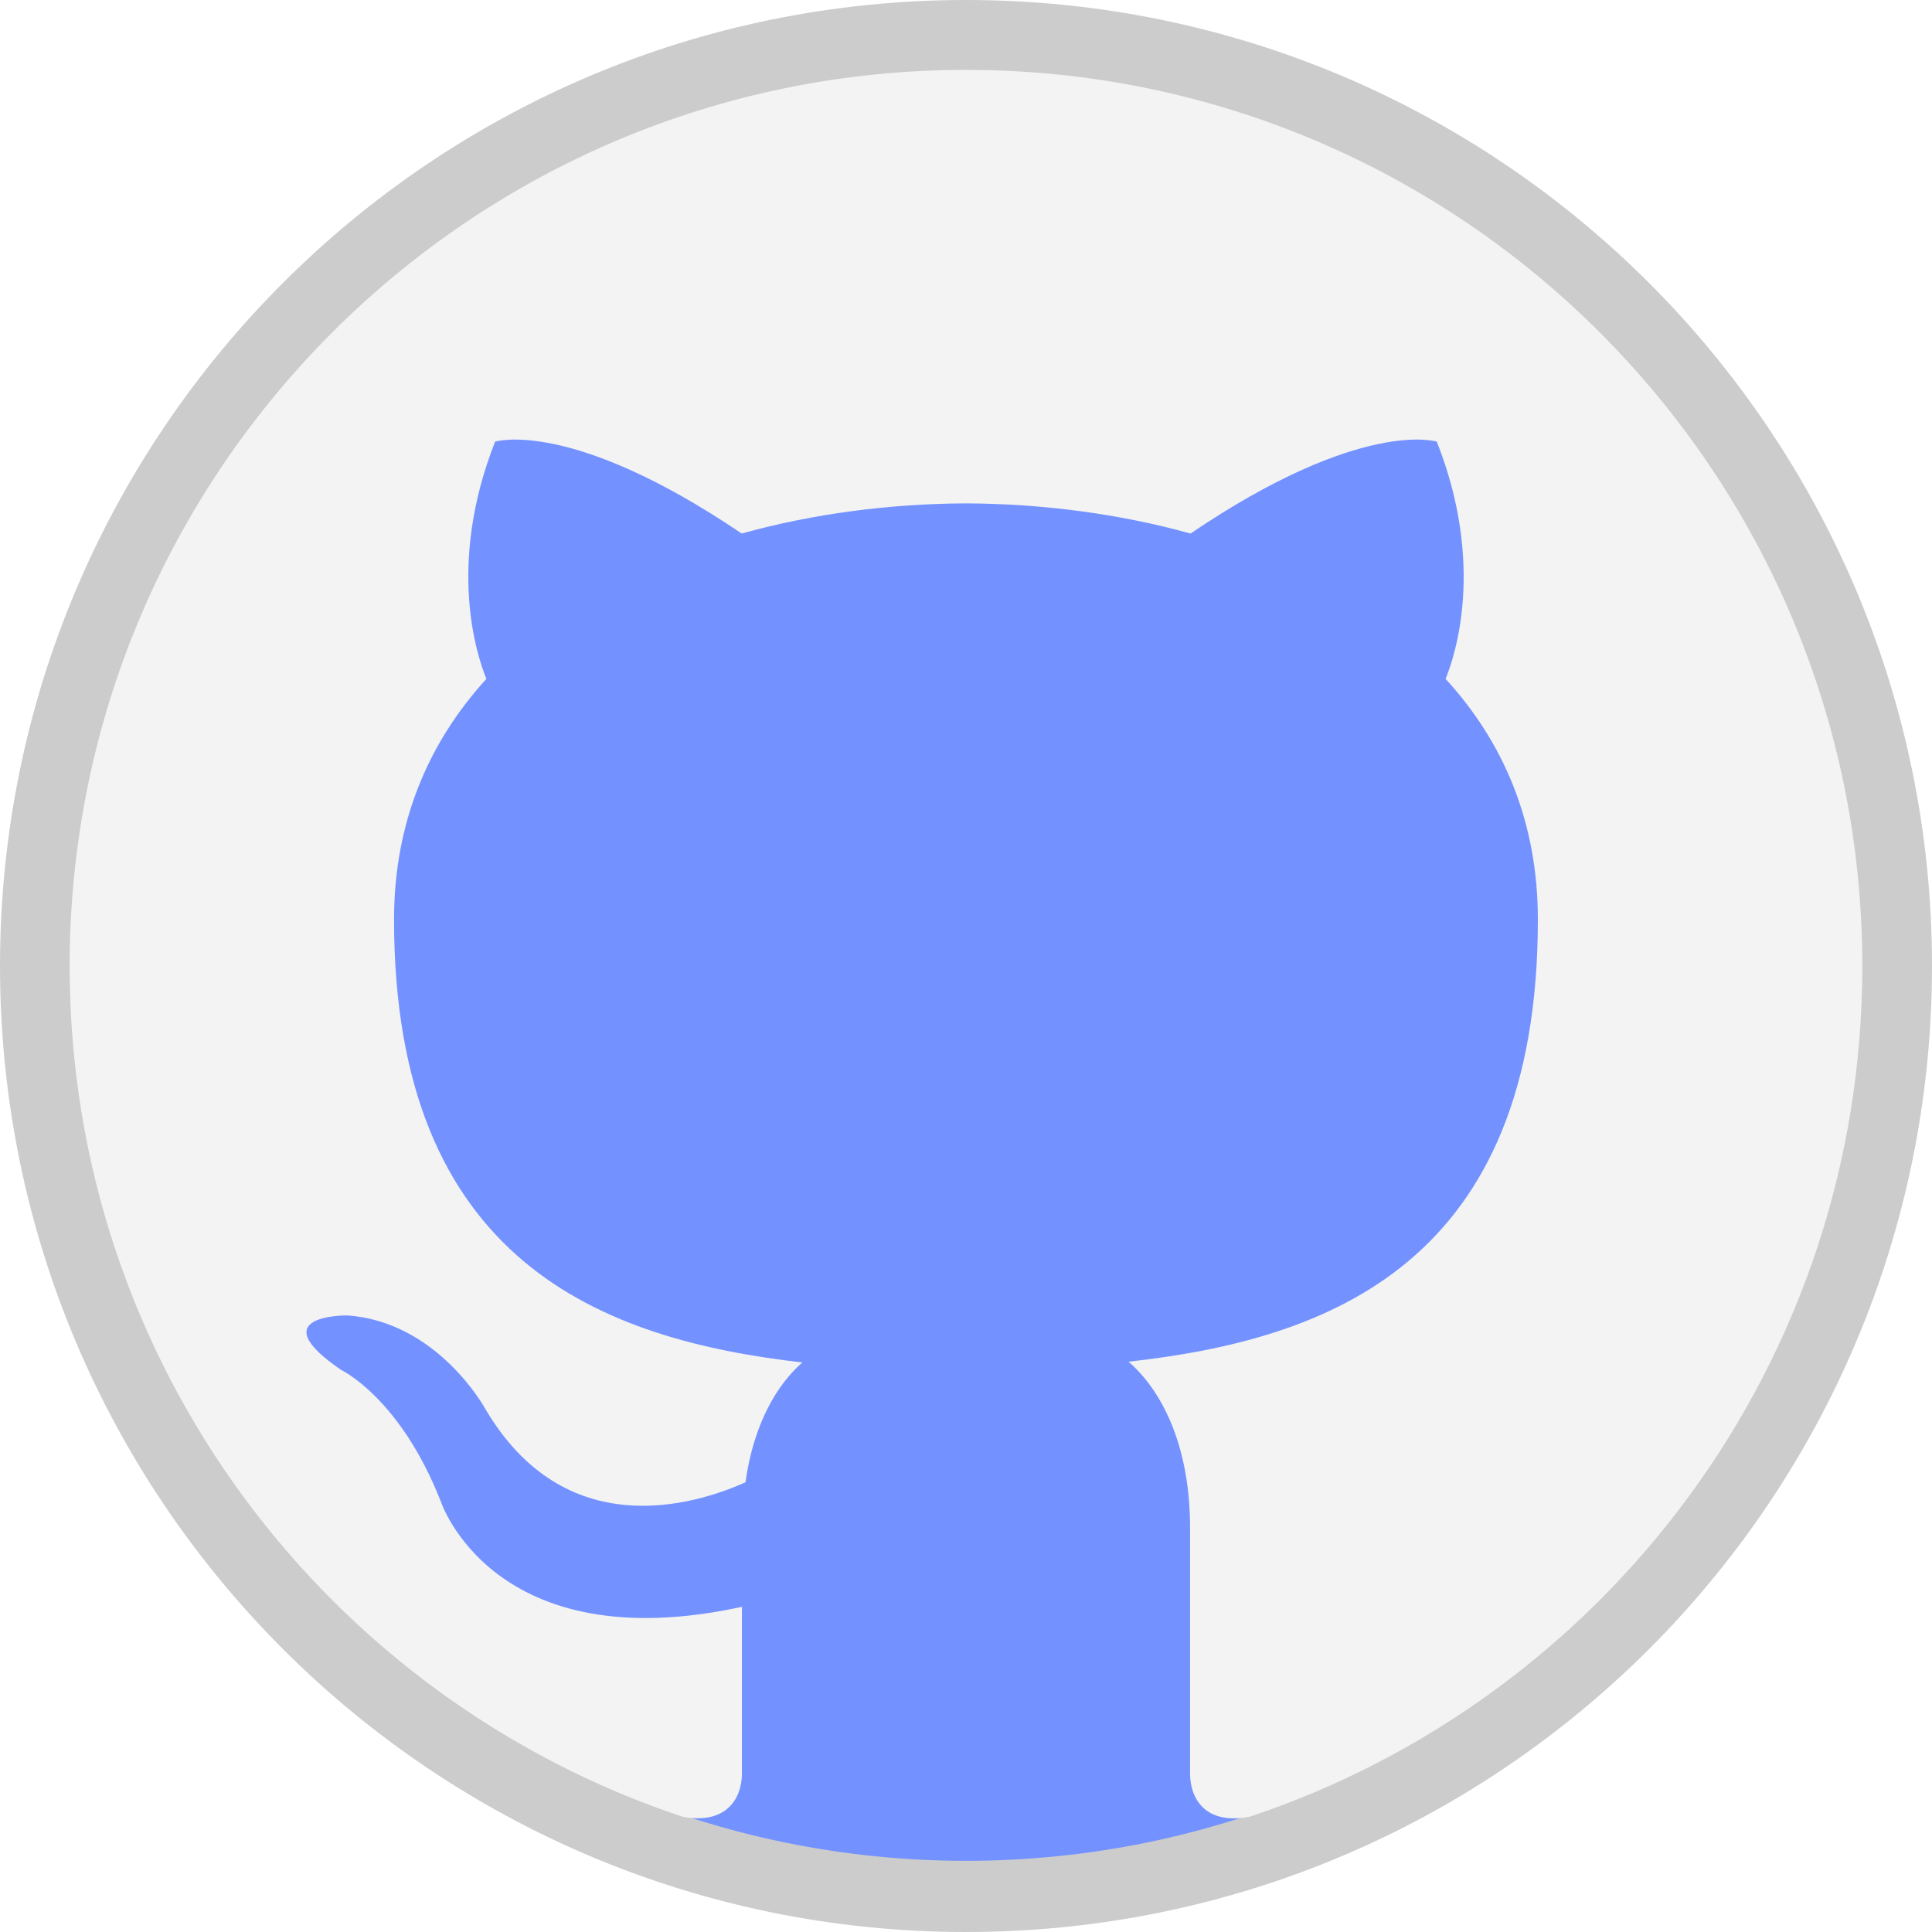
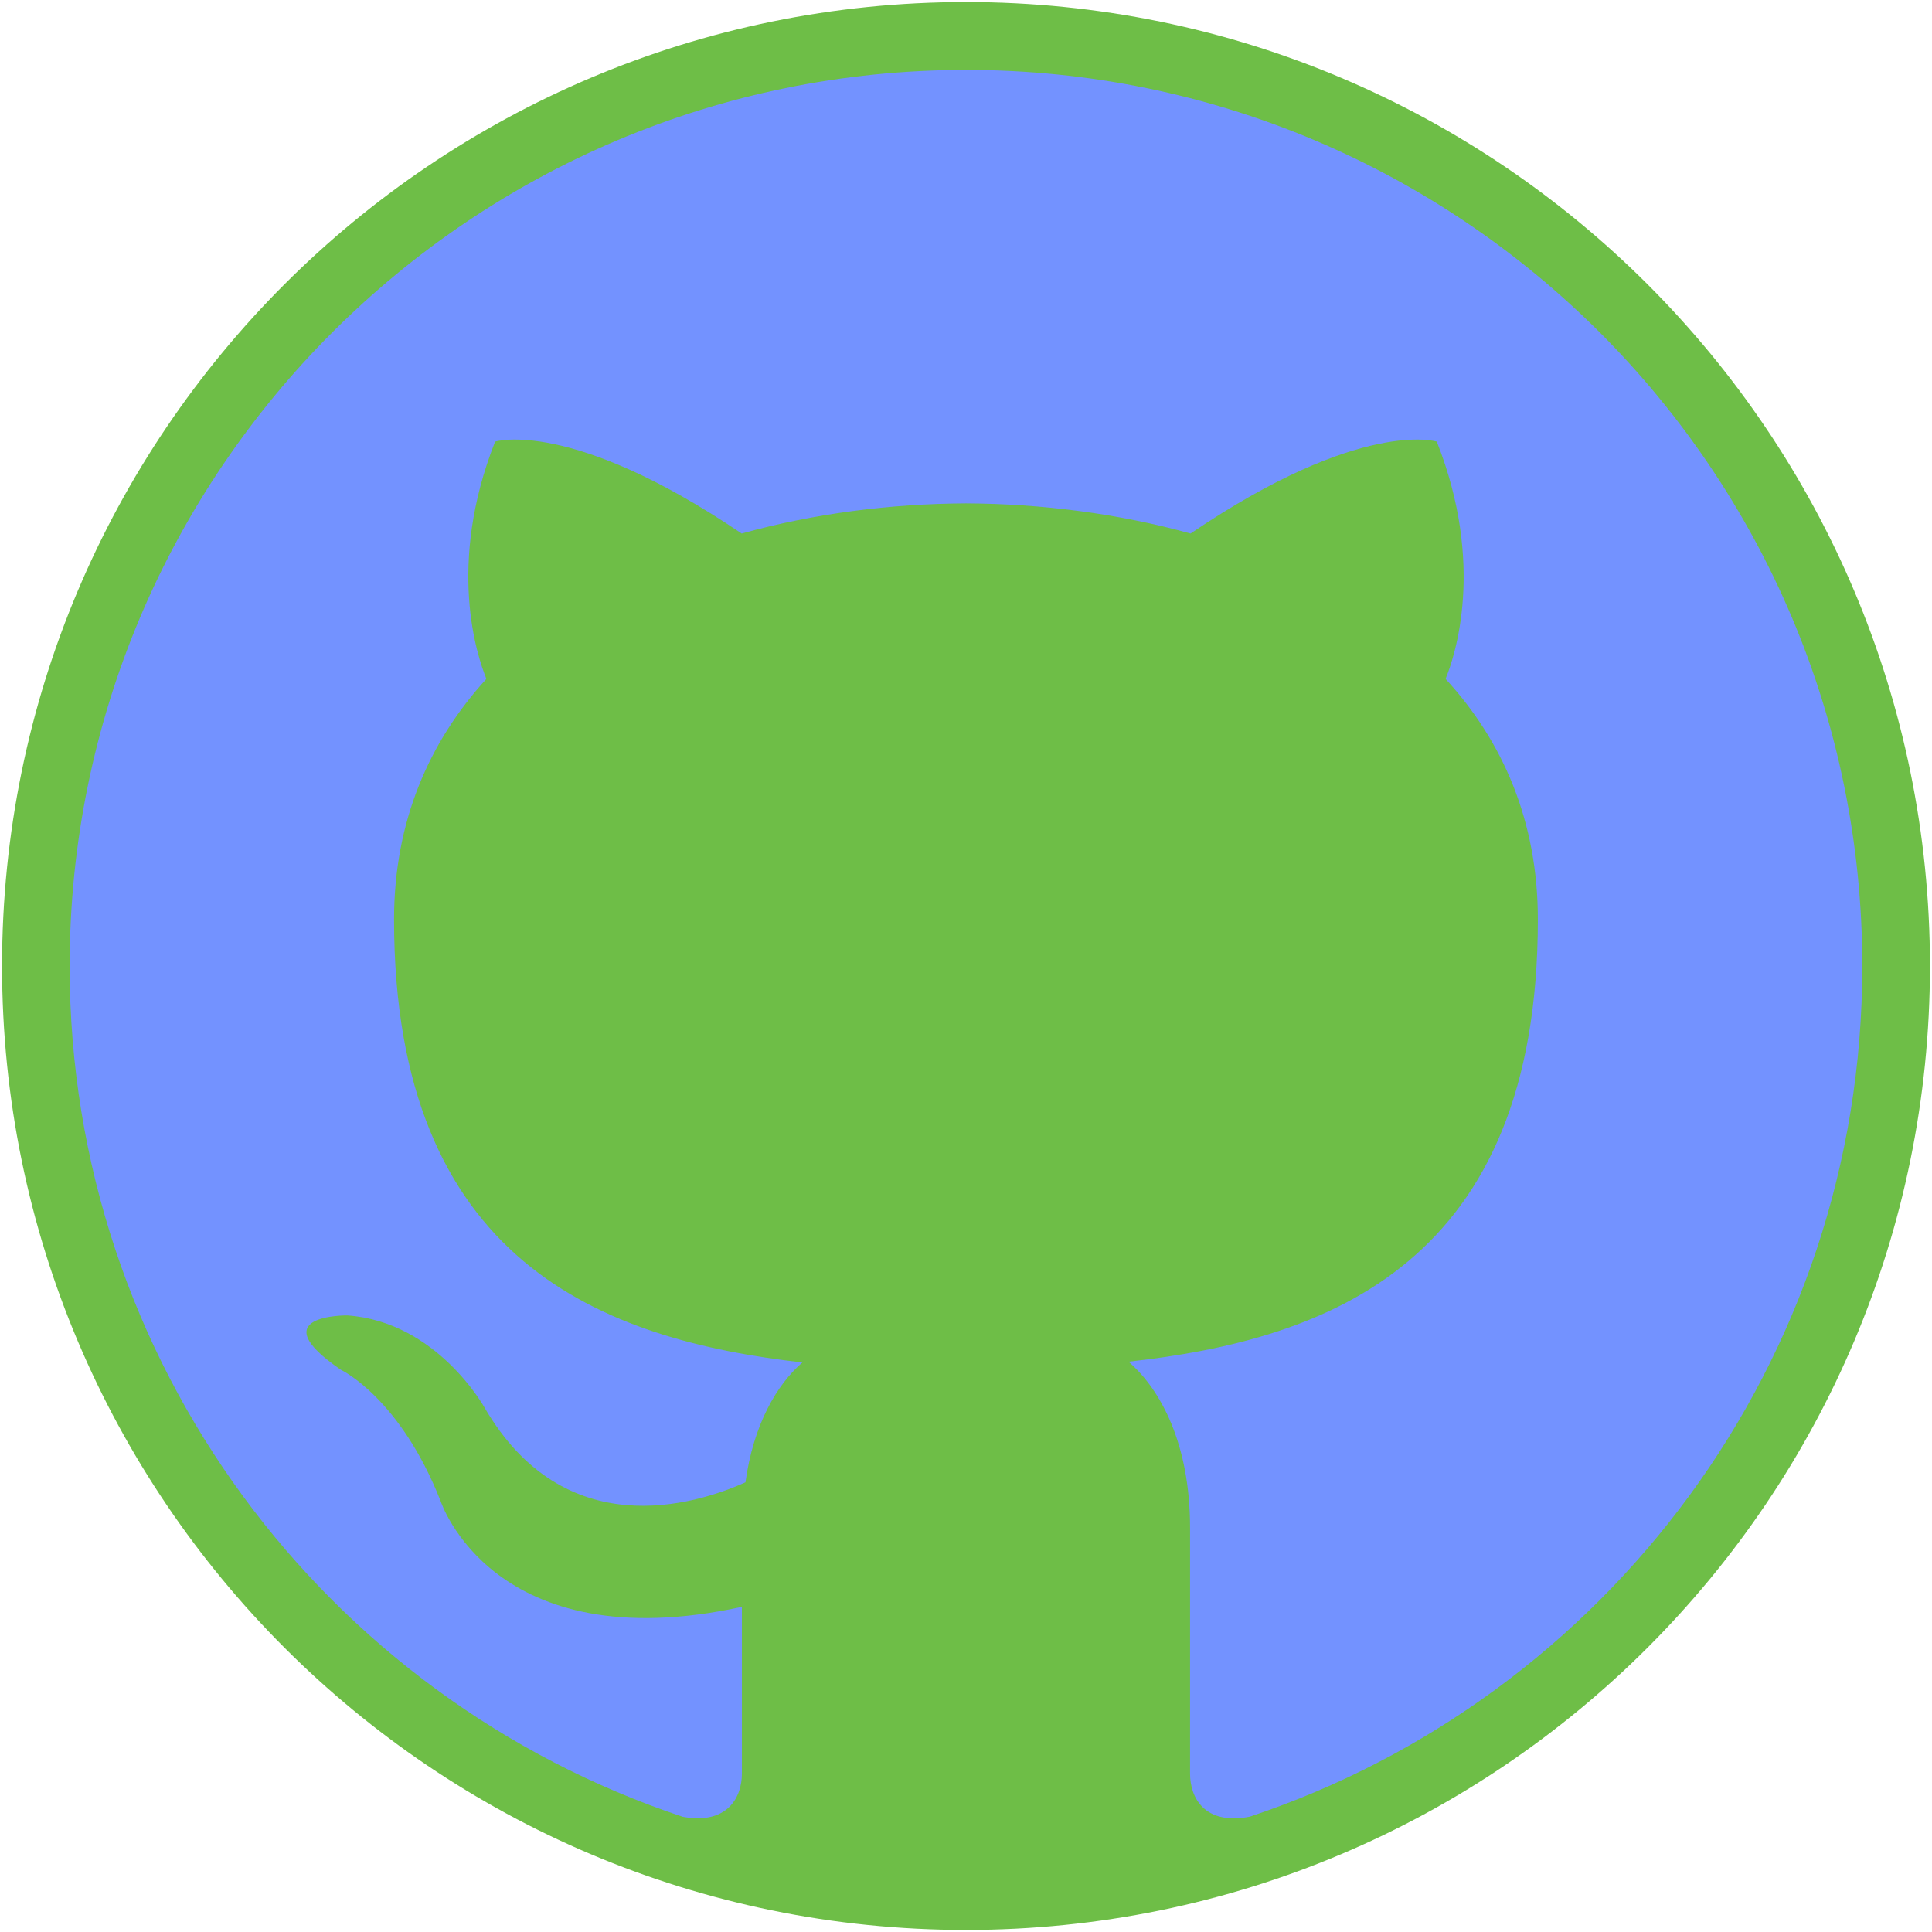
- <svg xmlns="http://www.w3.org/2000/svg" version="1.1" id="circle" x="0px" y="0px" width="135.715px" height="135.716px" viewBox="4.142 4.141 135.715 135.716" enable-background="new 4.142 4.141 135.715 135.716" xml:space="preserve">
-   <circle fill="#7392FF" stroke="#CCCCCC" stroke-width="5" stroke-miterlimit="10" cx="72" cy="71.999" r="65.358" />
+ <svg xmlns="http://www.w3.org/2000/svg" version="1.1" id="circle" x="0px" y="0px" width="144px" height="144px" viewBox="0 0 144 144" enable-background="new 0 0 144 144" xml:space="preserve">
+   <circle fill="#6EBE47" stroke="#6EBE47" stroke-width="5" stroke-miterlimit="10" cx="72" cy="72" r="69.347" />
  <g id="Layer_1">
-     <path fill="#F3F3F3" d="M72.001,9.051c-34.769,0-62.966,28.193-62.966,62.965c0,27.818,18.04,51.423,43.061,59.746   c3.146,0.582,4.163-1.371,4.163-3.027v-11.719c-17.513,3.805-21.163-7.429-21.163-7.429c-2.864-7.276-6.995-9.217-6.995-9.217   c-5.713-3.907,0.437-3.825,0.437-3.825c6.323,0.439,9.651,6.49,9.651,6.49c5.612,9.625,14.727,6.842,18.321,5.232   c0.562-4.065,2.194-6.849,3.996-8.418c-13.98-1.599-28.684-6.998-28.684-31.118c0-6.881,2.463-12.493,6.487-16.901   c-0.65-1.59-2.807-7.997,0.613-16.665c0,0,5.289-1.69,17.32,6.454c5.022-1.397,10.406-2.093,15.76-2.118   c5.348,0.025,10.736,0.722,15.771,2.118c12.02-8.144,17.299-6.454,17.299-6.454c3.426,8.671,1.27,15.079,0.617,16.665   c4.047,4.408,6.483,10.026,6.483,16.901c0,24.18-14.728,29.51-28.754,31.064c2.263,1.955,4.322,5.78,4.322,11.666v17.272   c0,1.679,1.004,3.642,4.202,3.022c25.004-8.337,43.021-31.934,43.021-59.742C134.965,37.244,106.773,9.051,72.001,9.051z" />
+     <path fill="#7392FF" d="M72.001,5.21c-36.891,0-66.81,29.914-66.81,66.809c0,29.516,19.142,54.562,45.689,63.393   c3.338,0.618,4.417-1.454,4.417-3.212v-12.434c-18.582,4.037-22.455-7.883-22.455-7.883c-3.039-7.721-7.422-9.779-7.422-9.779   c-6.062-4.146,0.464-4.059,0.464-4.059c6.709,0.465,10.24,6.886,10.24,6.886c5.955,10.212,15.626,7.26,19.439,5.552   c0.596-4.313,2.328-7.268,4.24-8.932C44.971,99.854,29.37,94.125,29.37,68.533c0-7.301,2.613-13.256,6.883-17.933   c-0.689-1.687-2.979-8.485,0.65-17.682c0,0,5.612-1.793,18.377,6.848c5.328-1.482,11.041-2.221,16.722-2.248   c5.675,0.027,11.392,0.766,16.734,2.248c12.753-8.641,18.354-6.848,18.354-6.848c3.635,9.2,1.347,16,0.654,17.682   c4.294,4.677,6.879,10.638,6.879,17.933c0,25.656-15.627,31.311-30.509,32.96c2.4,2.074,4.586,6.133,4.586,12.378v18.326   c0,1.781,1.064,3.864,4.458,3.207c26.53-8.846,45.647-33.884,45.647-63.389C138.809,35.124,108.896,5.21,72.001,5.21z" />
  </g>
</svg>
